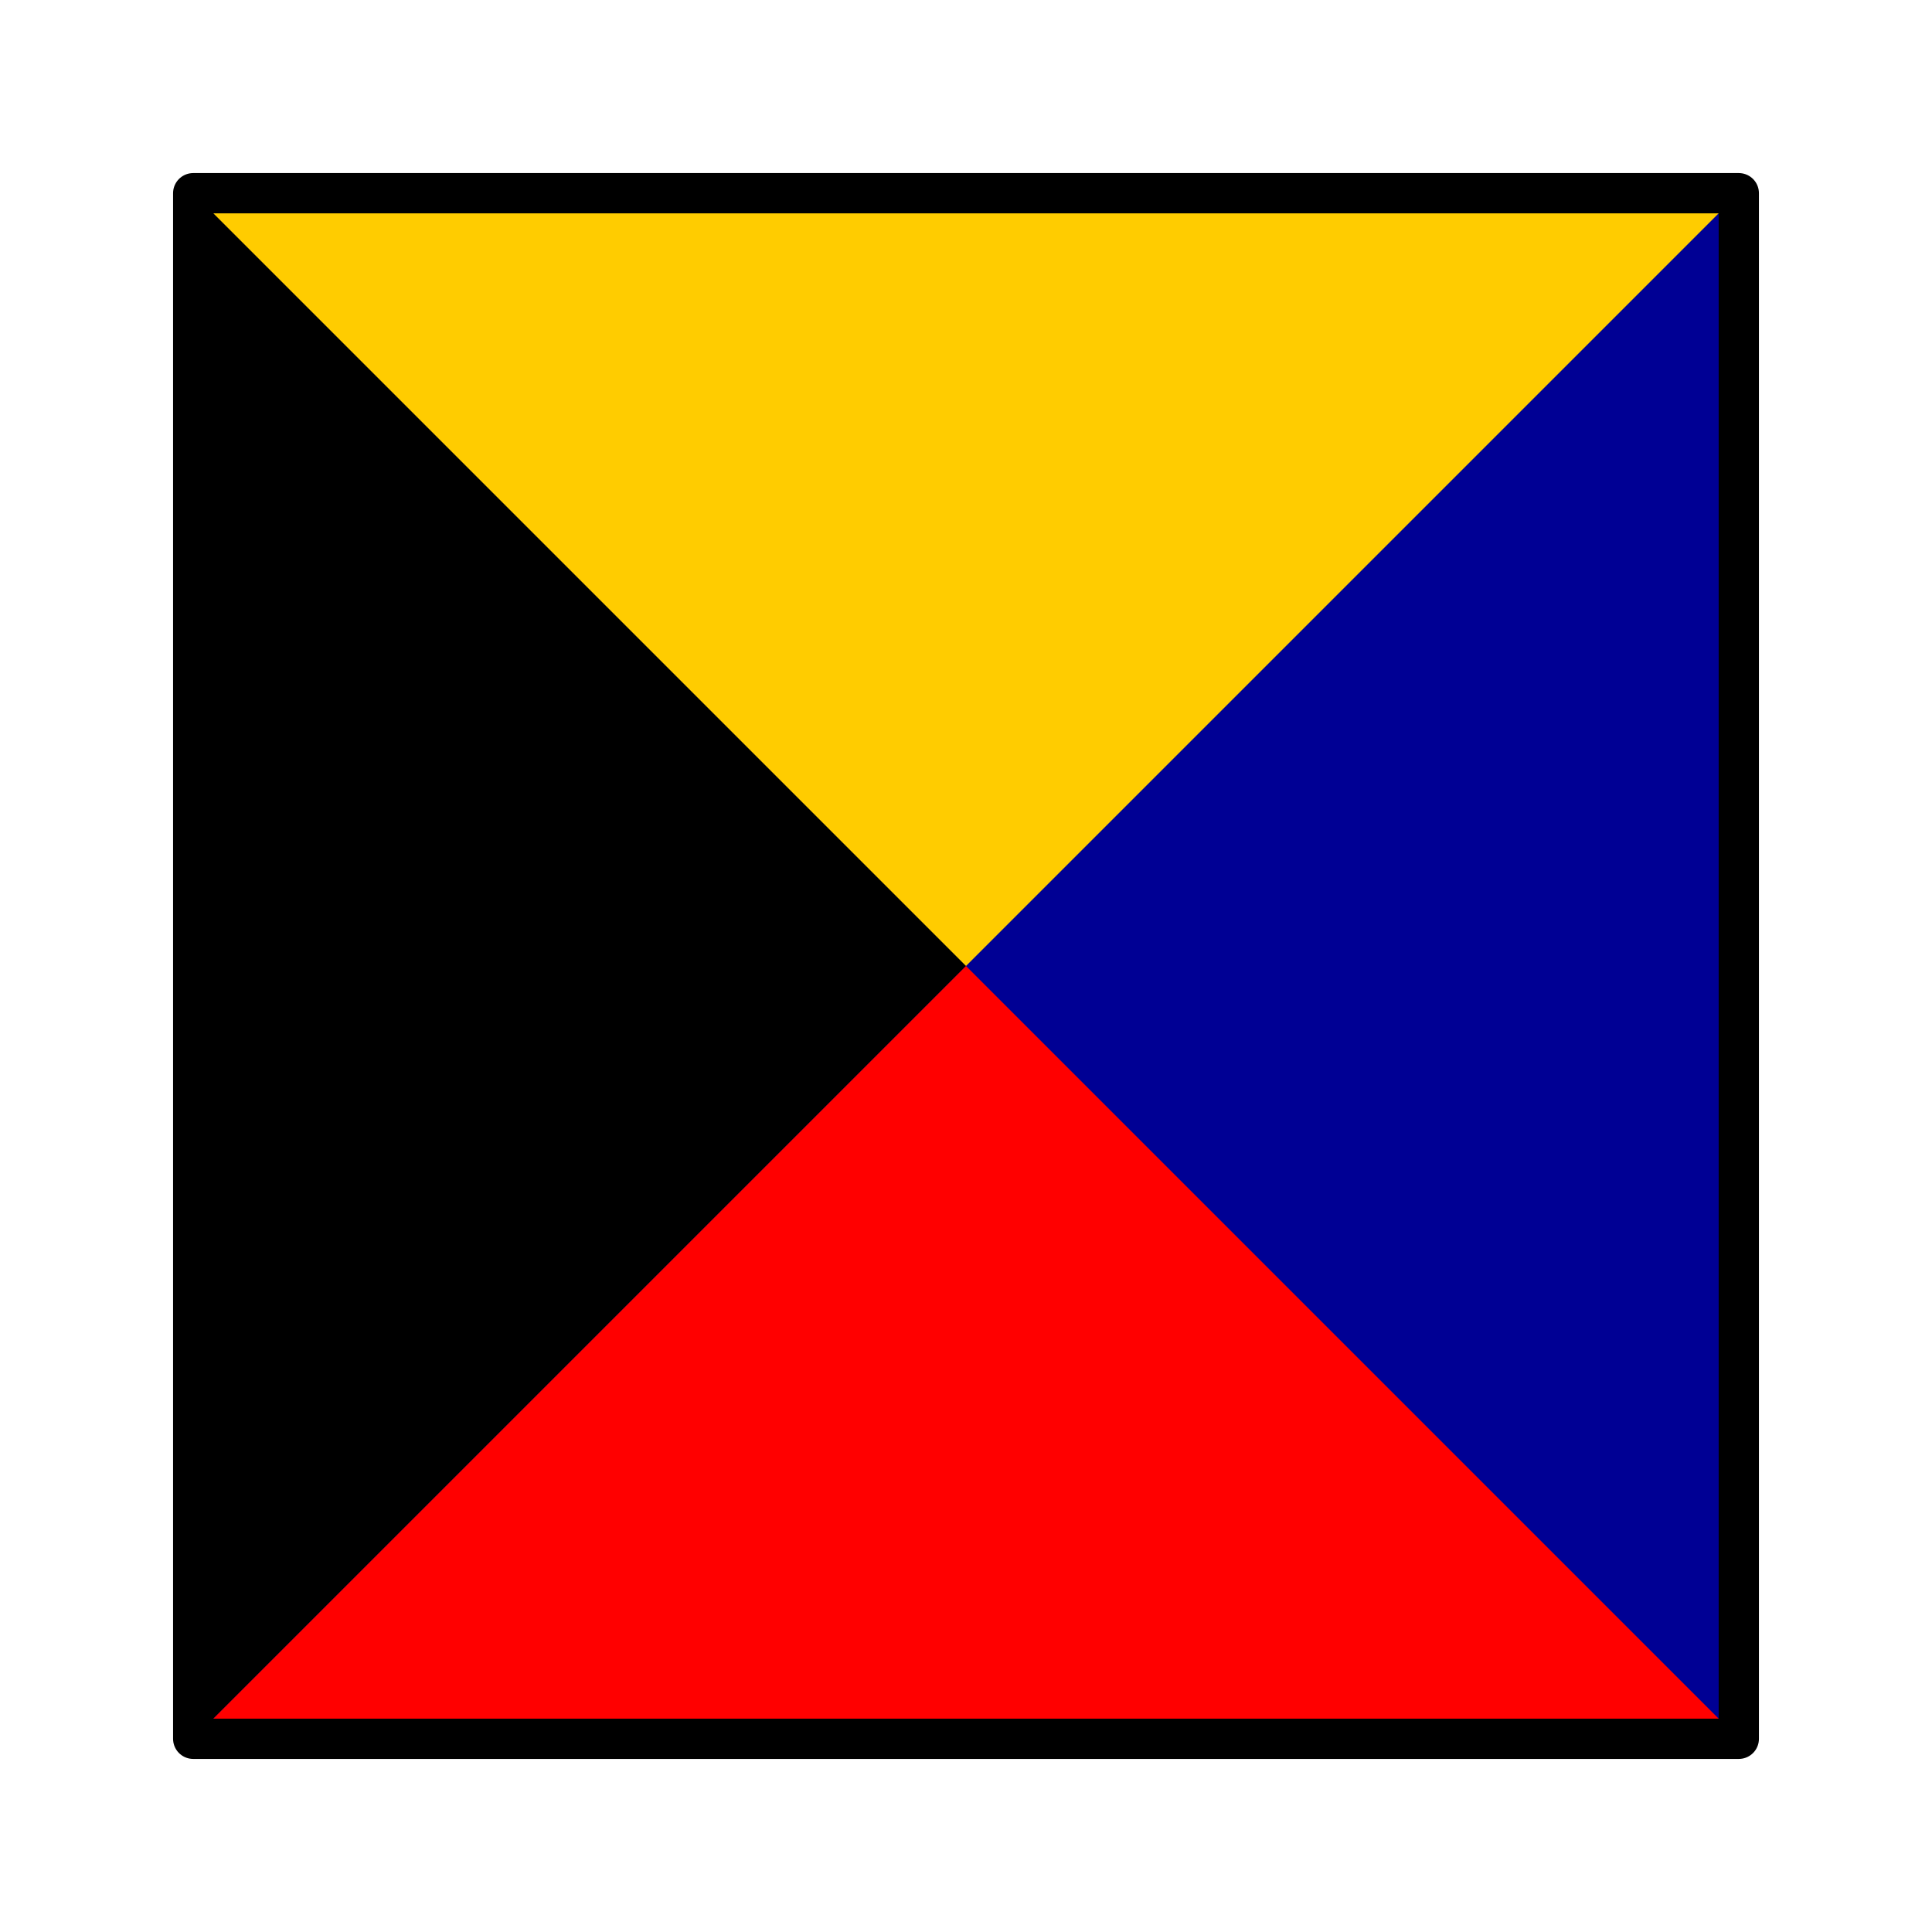
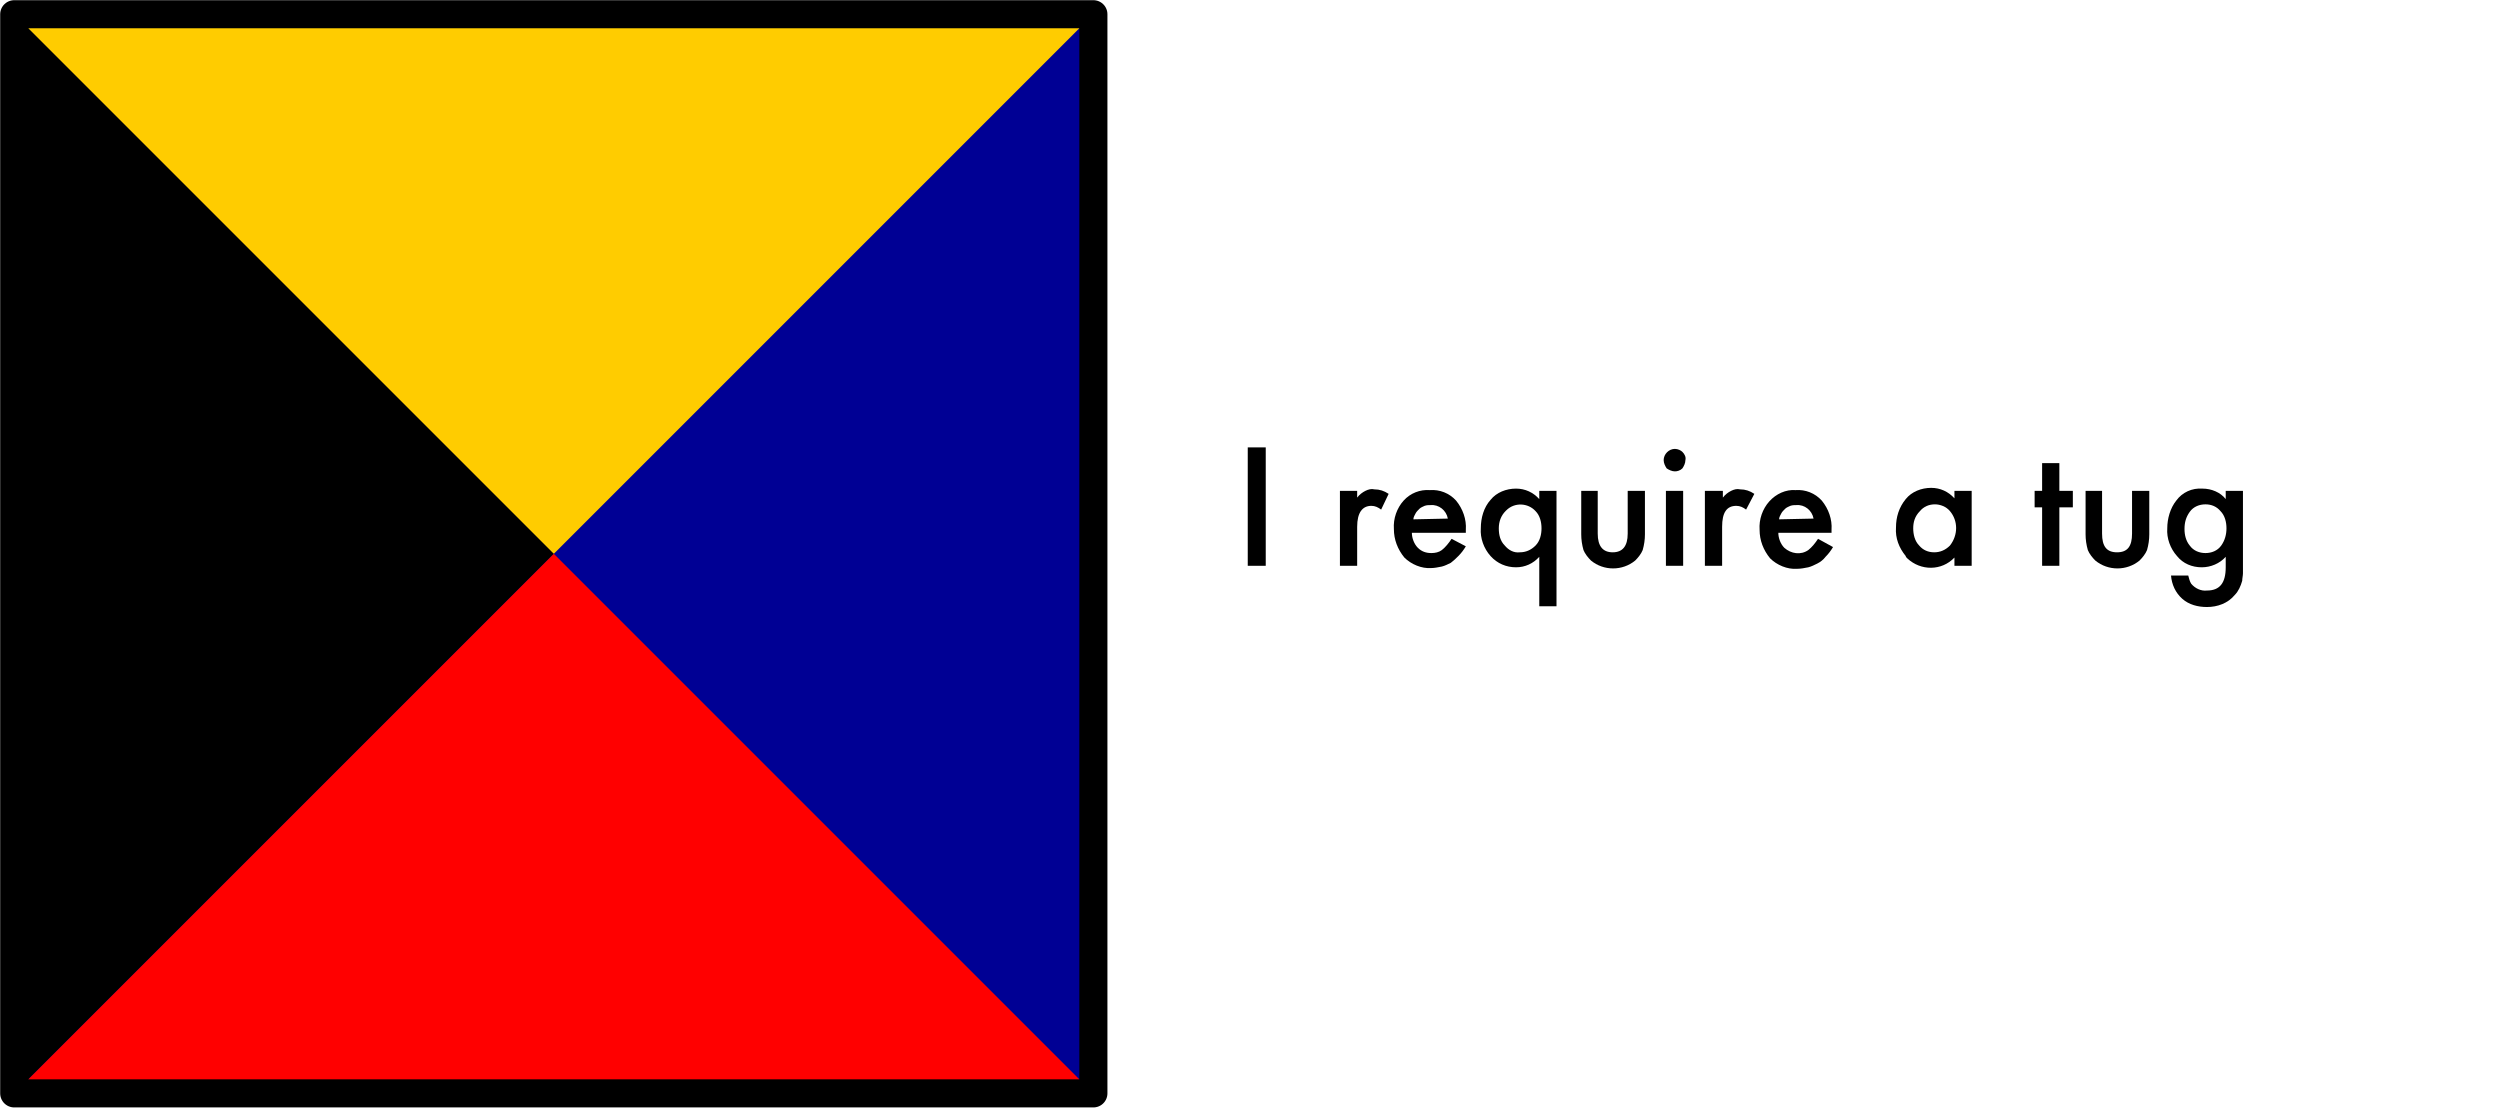
- <svg xmlns="http://www.w3.org/2000/svg" width="180" height="180">
-   <rect x="18" y="18" width="144" height="144" fill="#fc0" />
-   <path d="M 18,18 V 162 H 162 z" fill="#000" />
-   <path d="M 162,18 V 162 H 18 z" fill="#000094" />
-   <path d="M 90,90 L 162,162 H 18 z" fill="#f00" />
-   <path d="M 18,18 H 162 V 162 H 18 z" fill="none" stroke="#000" stroke-width="3.75" stroke-linejoin="round" />
+ <svg xmlns="http://www.w3.org/2000/svg" version="1.1" id="Layer_1" x="0px" y="0px" viewBox="0 0 333.6 147.8" style="enable-background:new 0 0 333.6 147.8;" xml:space="preserve">
+   <style type="text/css">
+ 	.st0{fill:#FFCC00;}
+ 	.st1{fill:#000094;}
+ 	.st2{fill:#FF0000;}
+ 	.st3{fill:none;stroke:#000000;stroke-width:3.75;stroke-linejoin:round;}
+ </style>
+   <rect x="1.9" y="1.9" class="st0" width="144" height="144" />
+   <path d="M1.9,1.9v144h144L1.9,1.9z" />
+   <path class="st1" d="M145.9,1.9v144H1.9L145.9,1.9z" />
+   <path class="st2" d="M73.9,73.9l72,72H1.9L73.9,73.9z" />
+   <path class="st3" d="M1.9,1.9h144v144H1.9V1.9z" />
+   <path d="M168.9,59.7v15.8h-2.4V59.7H168.9z" />
+   <path d="M178.8,65.5h2.3v0.9c0.3-0.4,0.7-0.7,1.1-0.9c0.4-0.2,0.8-0.3,1.2-0.2c0.7,0,1.3,0.2,1.9,0.6l-1,2.1  c-0.4-0.3-0.8-0.5-1.3-0.5c-1.2,0-1.9,0.9-1.9,2.8v5.2h-2.3V65.5z" />
+   <path d="M195.6,71.1h-7.2c0,0.7,0.3,1.5,0.8,2s1.1,0.7,1.8,0.7c0.5,0,1-0.1,1.4-0.4c0.5-0.4,0.9-0.9,1.3-1.5l1.9,1  c-0.3,0.5-0.6,0.9-1,1.3c-0.3,0.3-0.6,0.6-1,0.9c-0.4,0.2-0.8,0.4-1.2,0.5c-0.5,0.1-1,0.2-1.4,0.2c-1.3,0.1-2.7-0.5-3.6-1.4  c-0.9-1.1-1.4-2.4-1.4-3.8c-0.1-1.4,0.4-2.8,1.3-3.8c0.9-1,2.2-1.5,3.5-1.4c1.3-0.1,2.6,0.4,3.5,1.4c0.9,1.1,1.4,2.5,1.3,3.9  L195.6,71.1z M193.2,69.2c-0.2-1.1-1.2-1.9-2.3-1.8c-0.3,0-0.5,0-0.8,0.1c-0.2,0.1-0.5,0.2-0.7,0.4c-0.2,0.2-0.4,0.4-0.5,0.6  s-0.3,0.5-0.3,0.8L193.2,69.2L193.2,69.2z" />
+   <path d="M205.4,80.9v-6.6c-0.8,0.9-1.9,1.4-3.1,1.4c-1.3,0-2.5-0.5-3.4-1.5s-1.4-2.4-1.3-3.7c0-1.4,0.4-2.8,1.3-3.8  c0.8-1,2.1-1.5,3.4-1.5c1.2,0,2.3,0.5,3.1,1.4v-1.1h2.3v15.4C207.7,80.9,205.4,80.9,205.4,80.9z M200,70.5c0,0.9,0.2,1.7,0.8,2.3  c0.5,0.6,1.2,1,2,0.9c0.8,0,1.5-0.3,2.1-0.9s0.8-1.5,0.8-2.3s-0.2-1.7-0.8-2.3c-1-1.1-2.8-1.2-3.9-0.1l-0.1,0.1  C200.3,68.8,200,69.6,200,70.5L200,70.5z" />
+   <path d="M213.2,65.5v5.7c0,1.7,0.7,2.5,2,2.5s2-0.8,2-2.5v-5.7h2.3v5.8c0,0.7-0.1,1.4-0.3,2.1c-0.2,0.5-0.6,1-1,1.4  c-1.7,1.4-4.2,1.4-5.9,0c-0.4-0.4-0.8-0.9-1-1.4c-0.2-0.7-0.3-1.4-0.3-2.1v-5.8H213.2z" />
+   <path d="M222,61.4c0-0.8,0.7-1.5,1.5-1.5c0.4,0,0.8,0.2,1,0.4c0.3,0.3,0.5,0.7,0.4,1.1c0,0.4-0.2,0.8-0.4,1.1  c-0.3,0.3-0.7,0.4-1,0.4c-0.4,0-0.8-0.2-1.1-0.4C222.2,62.2,222,61.8,222,61.4z M224.6,65.5v10h-2.3v-10H224.6z" />
+   <path d="M227.6,65.5h2.3v0.9c0.3-0.4,0.7-0.7,1.1-0.9c0.4-0.2,0.8-0.3,1.2-0.2c0.7,0,1.3,0.2,1.9,0.6L233,68  c-0.4-0.3-0.8-0.5-1.3-0.5c-1.3,0-1.9,0.9-1.9,2.8v5.2h-2.3v-10H227.6z" />
+   <path d="M244.4,71.1h-7.1c0,0.7,0.3,1.5,0.8,2c0.9,0.8,2.2,1,3.2,0.3c0.5-0.4,0.9-0.9,1.3-1.5l2,1.1c-0.3,0.5-0.6,0.9-1,1.3  c-0.3,0.4-0.7,0.7-1.1,0.9c-0.4,0.2-0.8,0.4-1.2,0.5c-0.5,0.1-1,0.2-1.5,0.2c-1.3,0.1-2.7-0.5-3.6-1.4c-0.9-1.1-1.4-2.4-1.4-3.8  c-0.1-1.4,0.4-2.8,1.3-3.8c0.9-1,2.2-1.6,3.5-1.5c1.3-0.1,2.6,0.4,3.5,1.4c0.9,1.1,1.4,2.5,1.3,3.9V71.1z M242,69.2  c-0.2-1.1-1.2-1.9-2.3-1.8c-0.3,0-0.5,0-0.8,0.1c-0.2,0.1-0.5,0.2-0.7,0.4c-0.2,0.2-0.4,0.4-0.5,0.6s-0.3,0.5-0.3,0.8L242,69.2  L242,69.2z" />
+   <path d="M260.8,65.5h2.3v10h-2.3v-1.1c-1.7,1.8-4.5,1.8-6.3,0.1c-0.1-0.1-0.2-0.2-0.2-0.3c-0.9-1.1-1.4-2.4-1.3-3.8  c0-1.4,0.4-2.7,1.3-3.8c0.8-1,2.1-1.5,3.4-1.5c1.2,0,2.3,0.5,3.1,1.4V65.5z M255.3,70.5c0,0.8,0.2,1.7,0.8,2.3  c0.5,0.6,1.2,0.9,2,0.9s1.5-0.3,2.1-0.9c1.1-1.4,1.1-3.3,0-4.6c-0.5-0.6-1.3-0.9-2-0.9c-0.8,0-1.5,0.3-2,0.9  C255.5,68.9,255.3,69.7,255.3,70.5L255.3,70.5z" />
+   <path d="M274.8,67.7v7.8h-2.3v-7.8h-1v-2.2h1v-3.7h2.3v3.7h1.8v2.2H274.8z" />
+   <path d="M280.5,65.5v5.7c0,1.7,0.6,2.5,2,2.5s2-0.8,2-2.5v-5.7h2.3v5.8c0,0.7-0.1,1.4-0.3,2.1c-0.2,0.5-0.6,1-1,1.4  c-1.7,1.4-4.2,1.4-5.9,0c-0.4-0.4-0.8-0.9-1-1.4c-0.2-0.7-0.3-1.4-0.3-2.1v-5.8H280.5z" />
+   <path d="M299.3,75.3c0,0.5,0,0.9,0,1.2c0,0.3-0.1,0.7-0.1,1c-0.2,0.7-0.5,1.4-1,1.9c-0.9,1.1-2.3,1.6-3.7,1.6  c-1.2,0-2.4-0.3-3.3-1.1c-0.9-0.8-1.4-1.9-1.5-3.1h2.3c0.1,0.4,0.2,0.8,0.4,1.1c0.5,0.6,1.3,1,2.1,0.9c1.7,0,2.5-1,2.5-3.1v-1.4  c-0.8,0.9-2,1.4-3.2,1.4c-1.3,0-2.5-0.5-3.3-1.5c-0.9-1-1.4-2.4-1.3-3.7c0-1.3,0.4-2.7,1.2-3.7c0.8-1.1,2.1-1.7,3.5-1.6  c1.2,0,2.4,0.5,3.1,1.4v-1.1h2.3V75.3z M297.1,70.5c0-0.8-0.2-1.7-0.8-2.3c-0.5-0.6-1.2-0.9-2-0.9s-1.6,0.3-2.1,1s-0.7,1.4-0.7,2.3  c0,0.8,0.2,1.6,0.7,2.2c0.5,0.7,1.3,1,2.1,1c0.8,0,1.6-0.3,2.1-1C296.9,72.1,297.1,71.3,297.1,70.5z" />
</svg>
